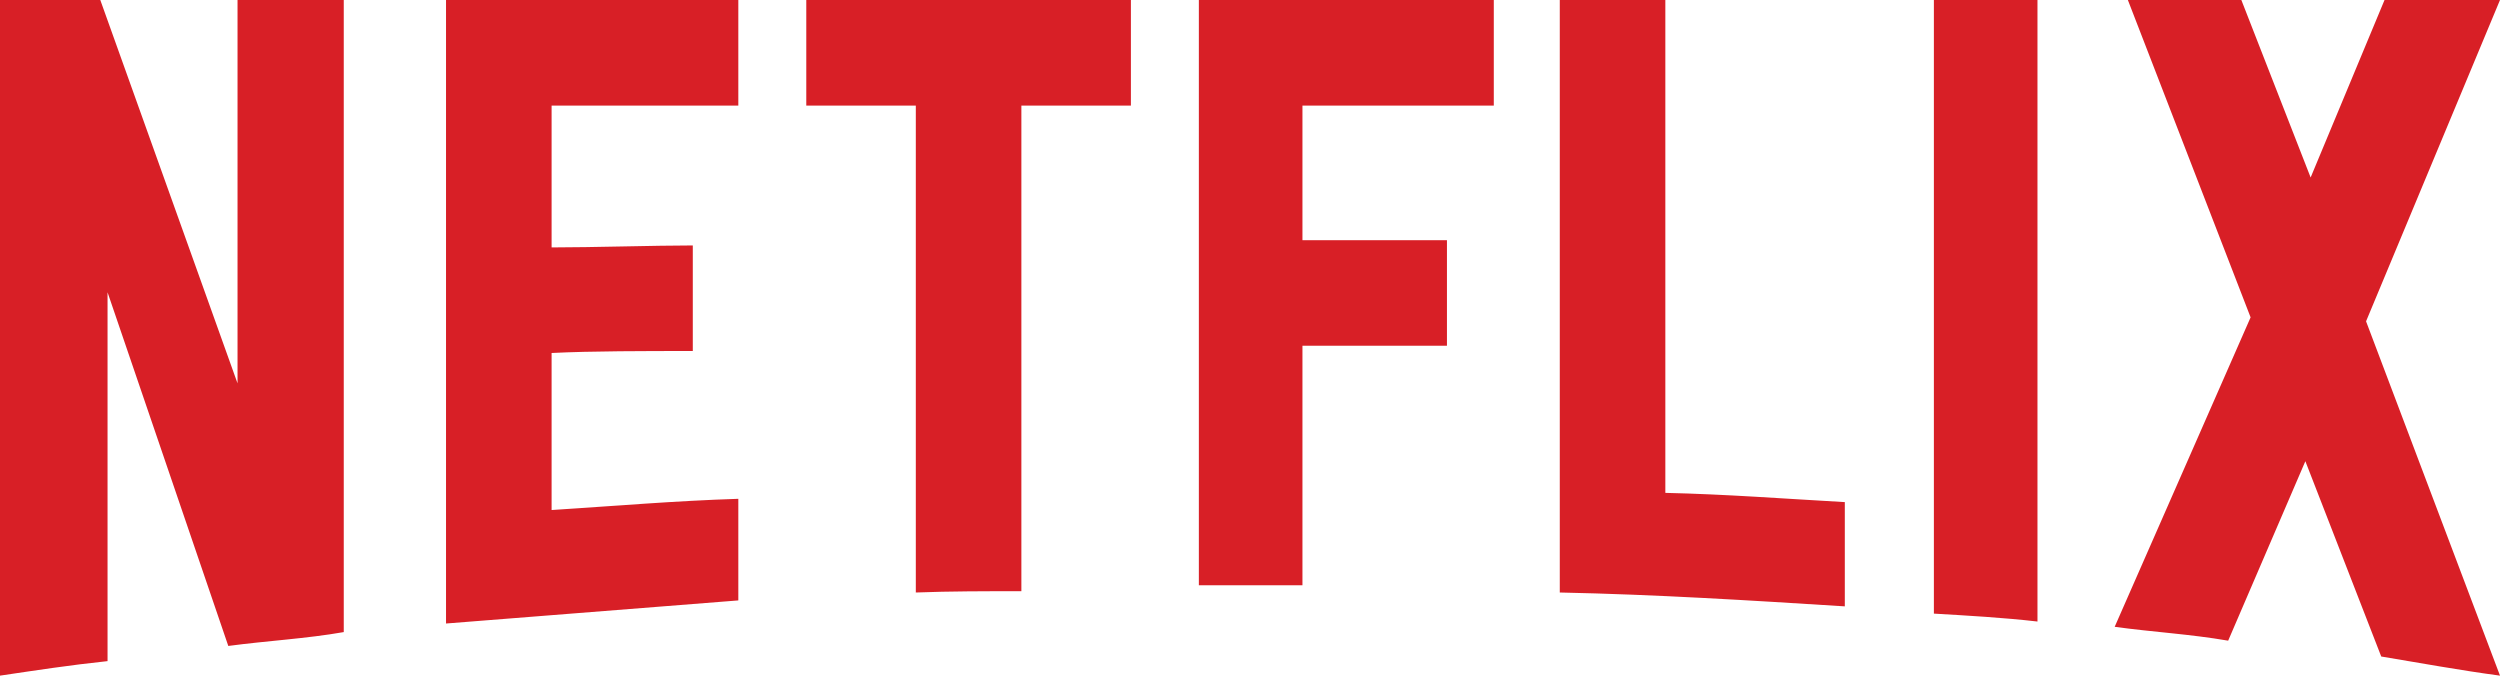
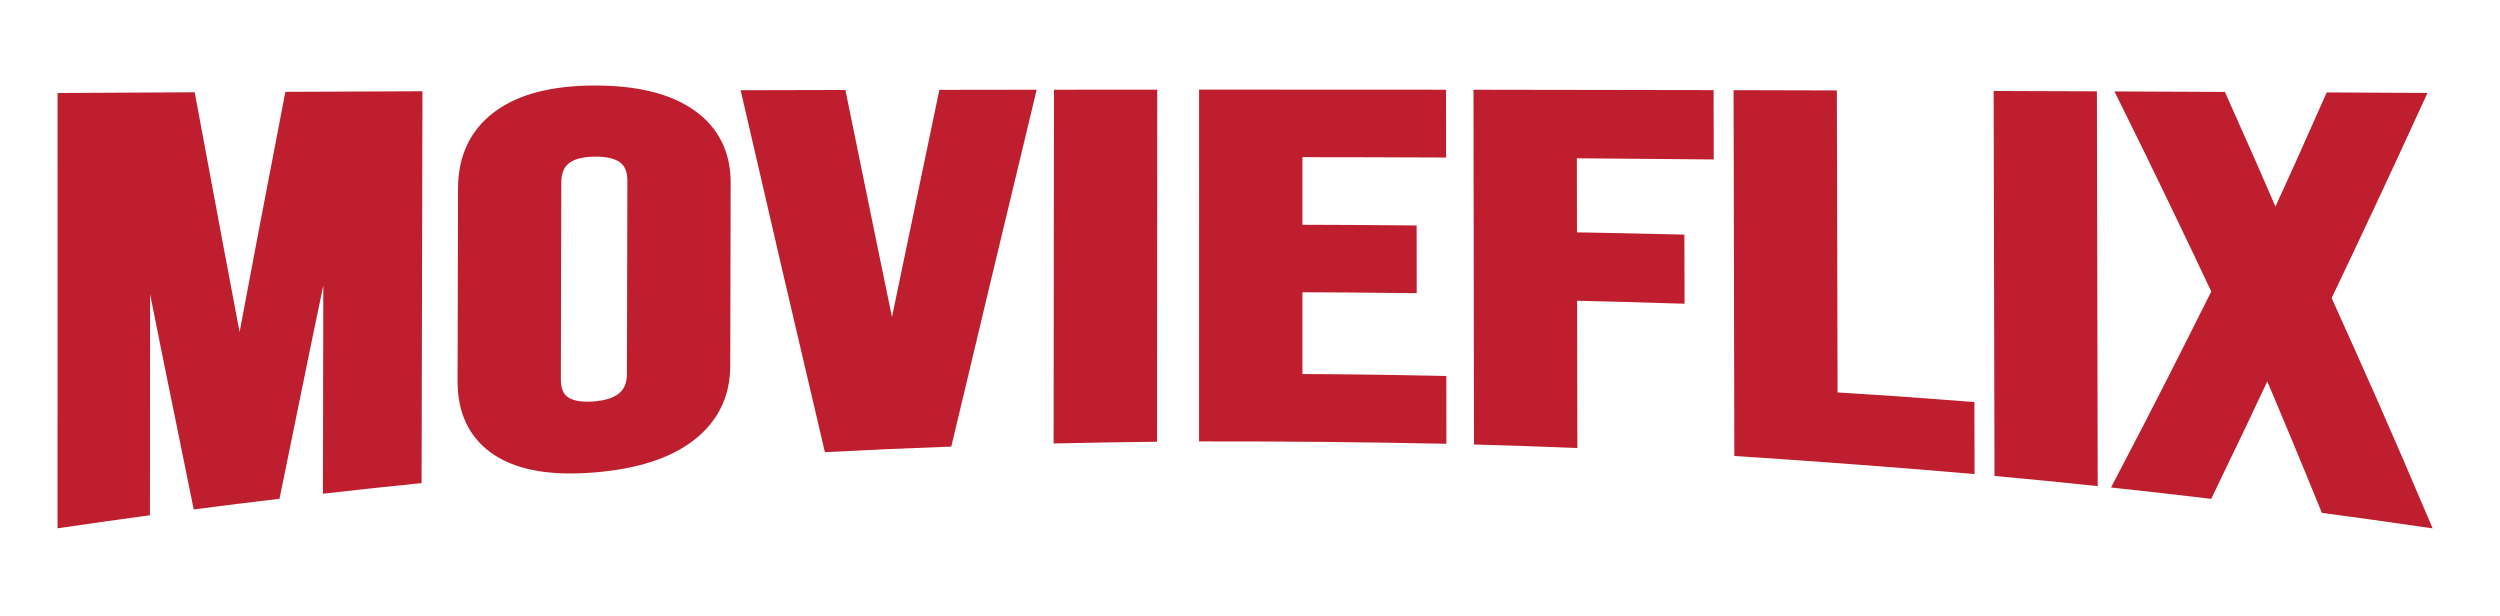
- <svg xmlns="http://www.w3.org/2000/svg" width="1024" height="276.742" viewBox="0 0 1024 276.742">
-   <path d="M140.803 258.904c-15.404 2.705-31.079 3.516-47.294 5.676l-49.458-144.856v151.073c-15.404 1.621-29.457 3.783-44.051 5.945v-276.742h41.08l56.212 157.021v-157.021h43.511v258.904zm85.131-157.558c16.757 0 42.431-.811 57.835-.811v43.24c-19.189 0-41.619 0-57.835.811v64.322c25.405-1.621 50.809-3.785 76.482-4.596v41.617l-119.724 9.461v-255.39h119.724v43.241h-76.482v58.105zm237.284-58.104h-44.862v198.908c-14.594 0-29.188 0-43.239.539v-199.447h-44.862v-43.242h132.965l-.002 43.242zm70.266 55.132h59.187v43.24h-59.187v98.104h-42.433v-239.718h120.808v43.241h-78.375v55.133zm148.641 103.507c24.594.539 49.456 2.434 73.51 3.783v42.701c-38.646-2.434-77.293-4.863-116.75-5.676v-242.689h43.24v201.881zm109.994 49.457c13.783.812 28.377 1.623 42.43 3.242v-254.58h-42.43v251.338zm231.881-251.338l-54.863 131.615 54.863 145.127c-16.217-2.162-32.432-5.135-48.648-7.838l-31.078-79.994-31.617 73.51c-15.678-2.705-30.812-3.516-46.484-5.678l55.672-126.75-50.269-129.992h46.482l28.377 72.699 30.27-72.699h47.295z" fill="#d81f26" />
+ <svg xmlns="http://www.w3.org/2000/svg" version="1.1" id="Layer_1" x="0px" y="0px" viewBox="0 0 497.5 122.49" style="enable-background:new 0 0 497.5 122.49;" xml:space="preserve">
+   <style type="text/css">
+ 	.st0{fill:#BE1E2D;stroke:#BE1E2D;stroke-width:4;stroke-miterlimit:10;}
+ </style>
+   <g>
+     <g>
+       <path class="st0" d="M13.46,20.5c9.45-0.05,14.17-0.08,23.62-0.13c3.45,18.58,6.93,37.15,10.45,55.72    c0.12-0.01,0.18-0.02,0.3-0.03c3.49-18.61,7.02-37.2,10.61-55.79c9.45-0.04,14.17-0.06,23.62-0.1C82,44.89,81.95,69.61,81.9,94.33    c-6.25,0.64-9.38,0.98-15.63,1.68c0.03-19.13,0.07-38.25,0.1-57.38c-0.12,0-0.18,0.01-0.3,0.01c-4.11,19.59-8.14,39.19-12.12,58.8    c-5.53,0.66-8.29,1.01-13.81,1.72c-4.05-19.73-8.03-39.48-11.96-59.24c-0.12,0-0.18,0.01-0.3,0.01    c-0.01,20.29-0.03,40.58-0.04,60.86c-5.76,0.79-8.64,1.19-14.39,2.03C13.45,75.39,13.46,47.94,13.46,20.5z" />
+       <path class="st0" d="M99.5,88.89c-4.3-2.8-6.45-7.15-6.44-13c0.03-12.81,0.06-25.62,0.09-38.43c0.01-5.85,2.18-10.42,6.5-13.63    c4.32-3.21,10.54-4.79,18.67-4.81c8.12-0.02,14.34,1.52,18.64,4.54c4.3,3.02,6.45,7.28,6.44,12.82    c-0.03,12.13-0.05,24.26-0.08,36.39c-0.01,5.54-2.18,9.93-6.5,13.27c-4.32,3.33-10.55,5.32-18.67,5.98    C110.01,92.69,103.8,91.69,99.5,88.89z M126.76,74.37c0.03-12.79,0.06-25.59,0.09-38.38c0.01-4.62-2.84-6.9-8.56-6.82    c-5.72,0.07-8.58,2.47-8.59,7.18c-0.03,13.03-0.06,26.07-0.09,39.1c-0.01,4.71,2.84,6.84,8.56,6.44    C123.88,81.48,126.75,78.99,126.76,74.37z" />
+       <path class="st0" d="M149.9,19.95c6.68-0.02,10.02-0.02,16.7-0.04c3.56,17.44,7.14,34.87,10.74,52.31c0.12,0,0.18-0.01,0.3-0.01    c3.63-17.45,7.27-34.89,10.92-52.33c6.08-0.01,9.12-0.01,15.2-0.02c-5.38,22.35-10.73,44.71-16.05,67.07    c-8.8,0.33-13.2,0.52-21.99,0.97C160.39,65.26,155.12,42.61,149.9,19.95z" />
+       <path class="st0" d="M211.74,19.85c6.62-0.01,9.93-0.01,16.55-0.01c-0.01,22.03-0.02,44.06-0.04,66.09    c-6.63,0.08-9.95,0.14-16.58,0.28C211.69,64.09,211.71,41.97,211.74,19.85z" />
+       <path class="st0" d="M240.62,19.83c15.05,0,30.09,0.01,45.14,0.02c0,3.79,0.01,5.69,0.01,9.49c-9.53-0.04-19.06-0.07-28.59-0.07    c0,6.98,0,10.47,0,17.45c9.09,0.02,13.64,0.05,22.73,0.13c0,3.79,0,5.68,0.01,9.47c-9.1-0.1-13.64-0.14-22.74-0.17    c0,8.11,0,12.16,0.01,20.27c9.54,0.04,19.09,0.16,28.63,0.36c0,3.79,0.01,5.69,0.01,9.49c-15.07-0.3-30.14-0.44-45.22-0.43    C240.61,63.83,240.62,41.83,240.62,19.83z" />
+       <path class="st0" d="M295.23,19.86c14.59,0.02,29.19,0.04,43.78,0.07c0.01,3.91,0.01,5.87,0.02,9.78    c-10.89-0.11-16.34-0.15-27.24-0.23c0.01,7.49,0.02,11.23,0.03,18.72c8.55,0.15,12.83,0.24,21.38,0.44    c0.01,3.89,0.01,5.84,0.02,9.74c-8.55-0.26-12.83-0.38-21.38-0.58c0.02,9.76,0.03,19.52,0.05,29.28    c-6.63-0.26-9.94-0.38-16.57-0.57C295.29,64.3,295.26,42.08,295.23,19.86z" />
+       <path class="st0" d="M346.99,19.95c6.62,0.02,9.93,0.02,16.55,0.04c0.05,19.99,0.09,39.99,0.14,59.98    c10.9,0.67,16.34,1.05,27.23,1.89c0.01,4.12,0.01,6.18,0.02,10.3c-14.59-1.24-29.18-2.34-43.8-3.29    C347.09,65.9,347.04,42.92,346.99,19.95z" />
+       <path class="st0" d="M398.74,20.11c6.62,0.02,9.93,0.04,16.55,0.06c0.05,24.78,0.1,49.56,0.15,74.35    c-6.61-0.69-9.92-1.01-16.54-1.63C398.85,68.63,398.79,44.37,398.74,20.11z" />
+       <path class="st0" d="M442.27,58.03c-5.99-12.66-12.04-25.28-18.26-37.82c6.98,0.03,10.47,0.05,17.45,0.08    c4.47,9.99,6.7,15.06,11.16,25.39c0.12,0.01,0.18,0.01,0.3,0.01c4.56-9.94,6.84-14.99,11.4-25.29c6.26,0.03,9.39,0.05,15.64,0.08    c-5.95,12.99-12.01,25.92-18.17,38.81c6.53,14.38,12.91,28.83,19.08,43.37c-6.96-1.01-10.43-1.49-17.4-2.43    c-3.93-9.65-7.95-19.28-12.04-28.87c-0.12-0.01-0.18-0.02-0.3-0.03c-4.03,8.62-8.12,17.22-12.28,25.79    c-6.25-0.74-9.37-1.1-15.62-1.78C429.72,82.98,436.03,70.52,442.27,58.03z" />
+     </g>
+   </g>
</svg>
